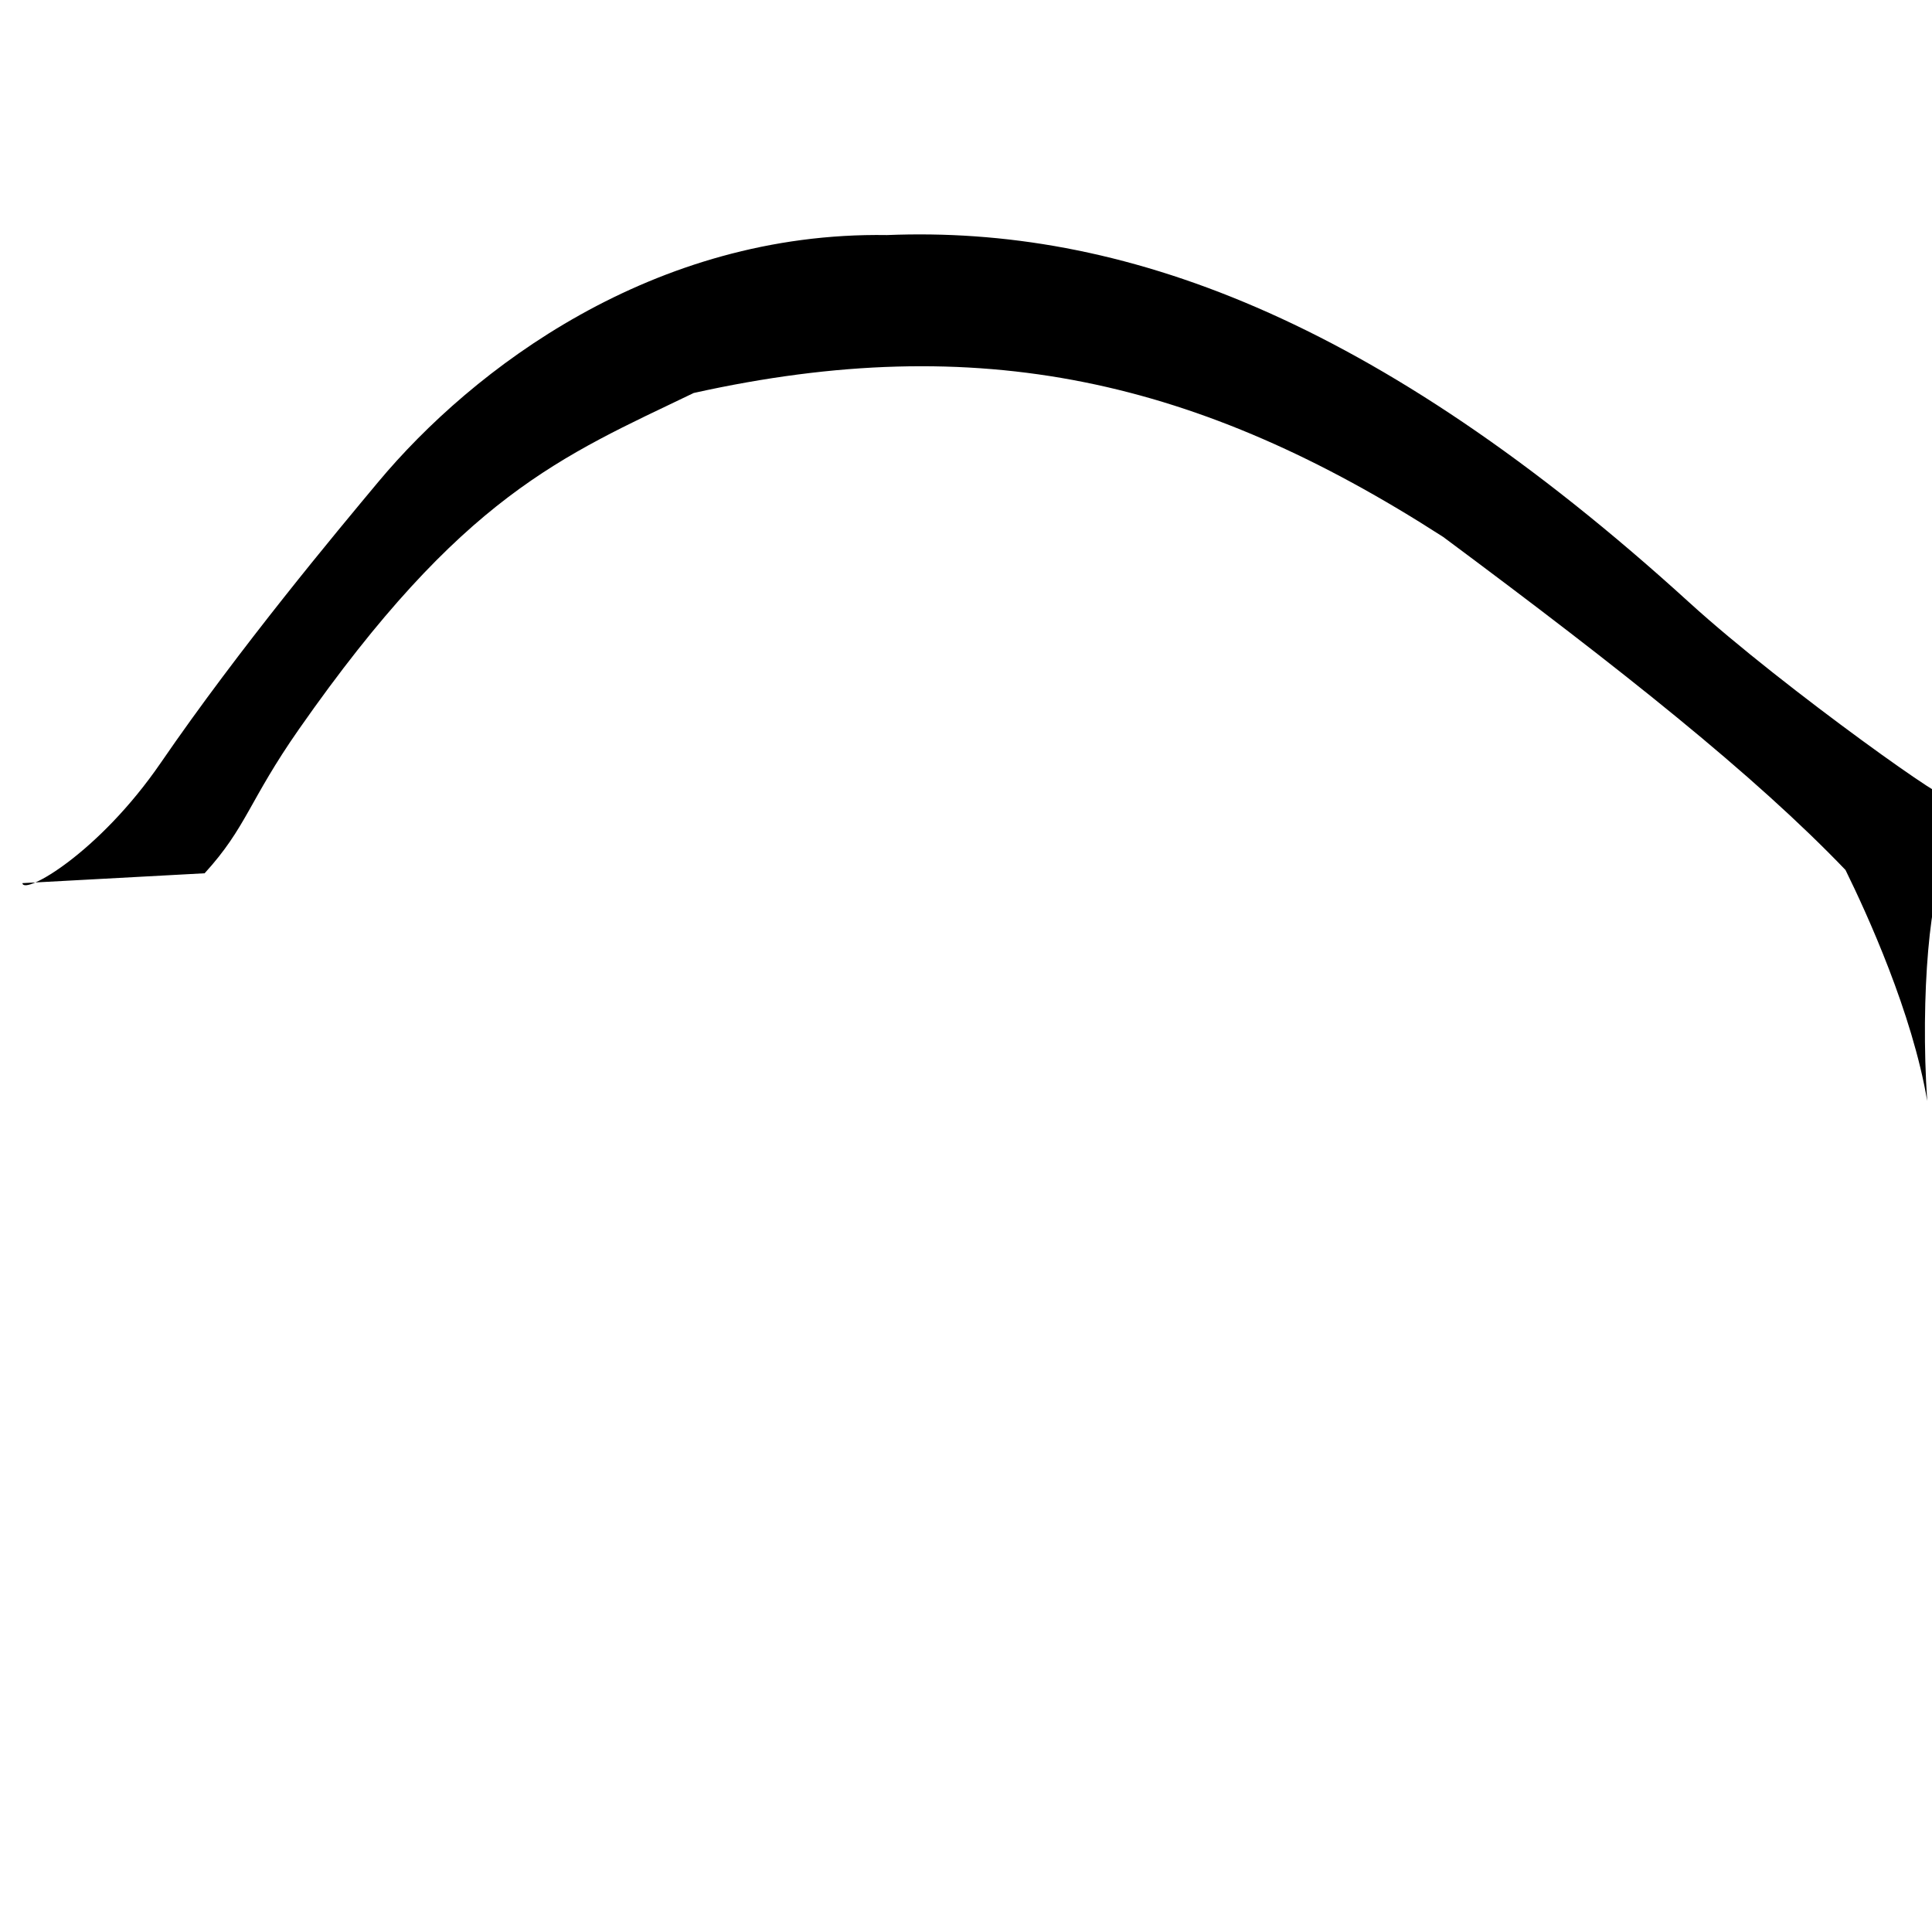
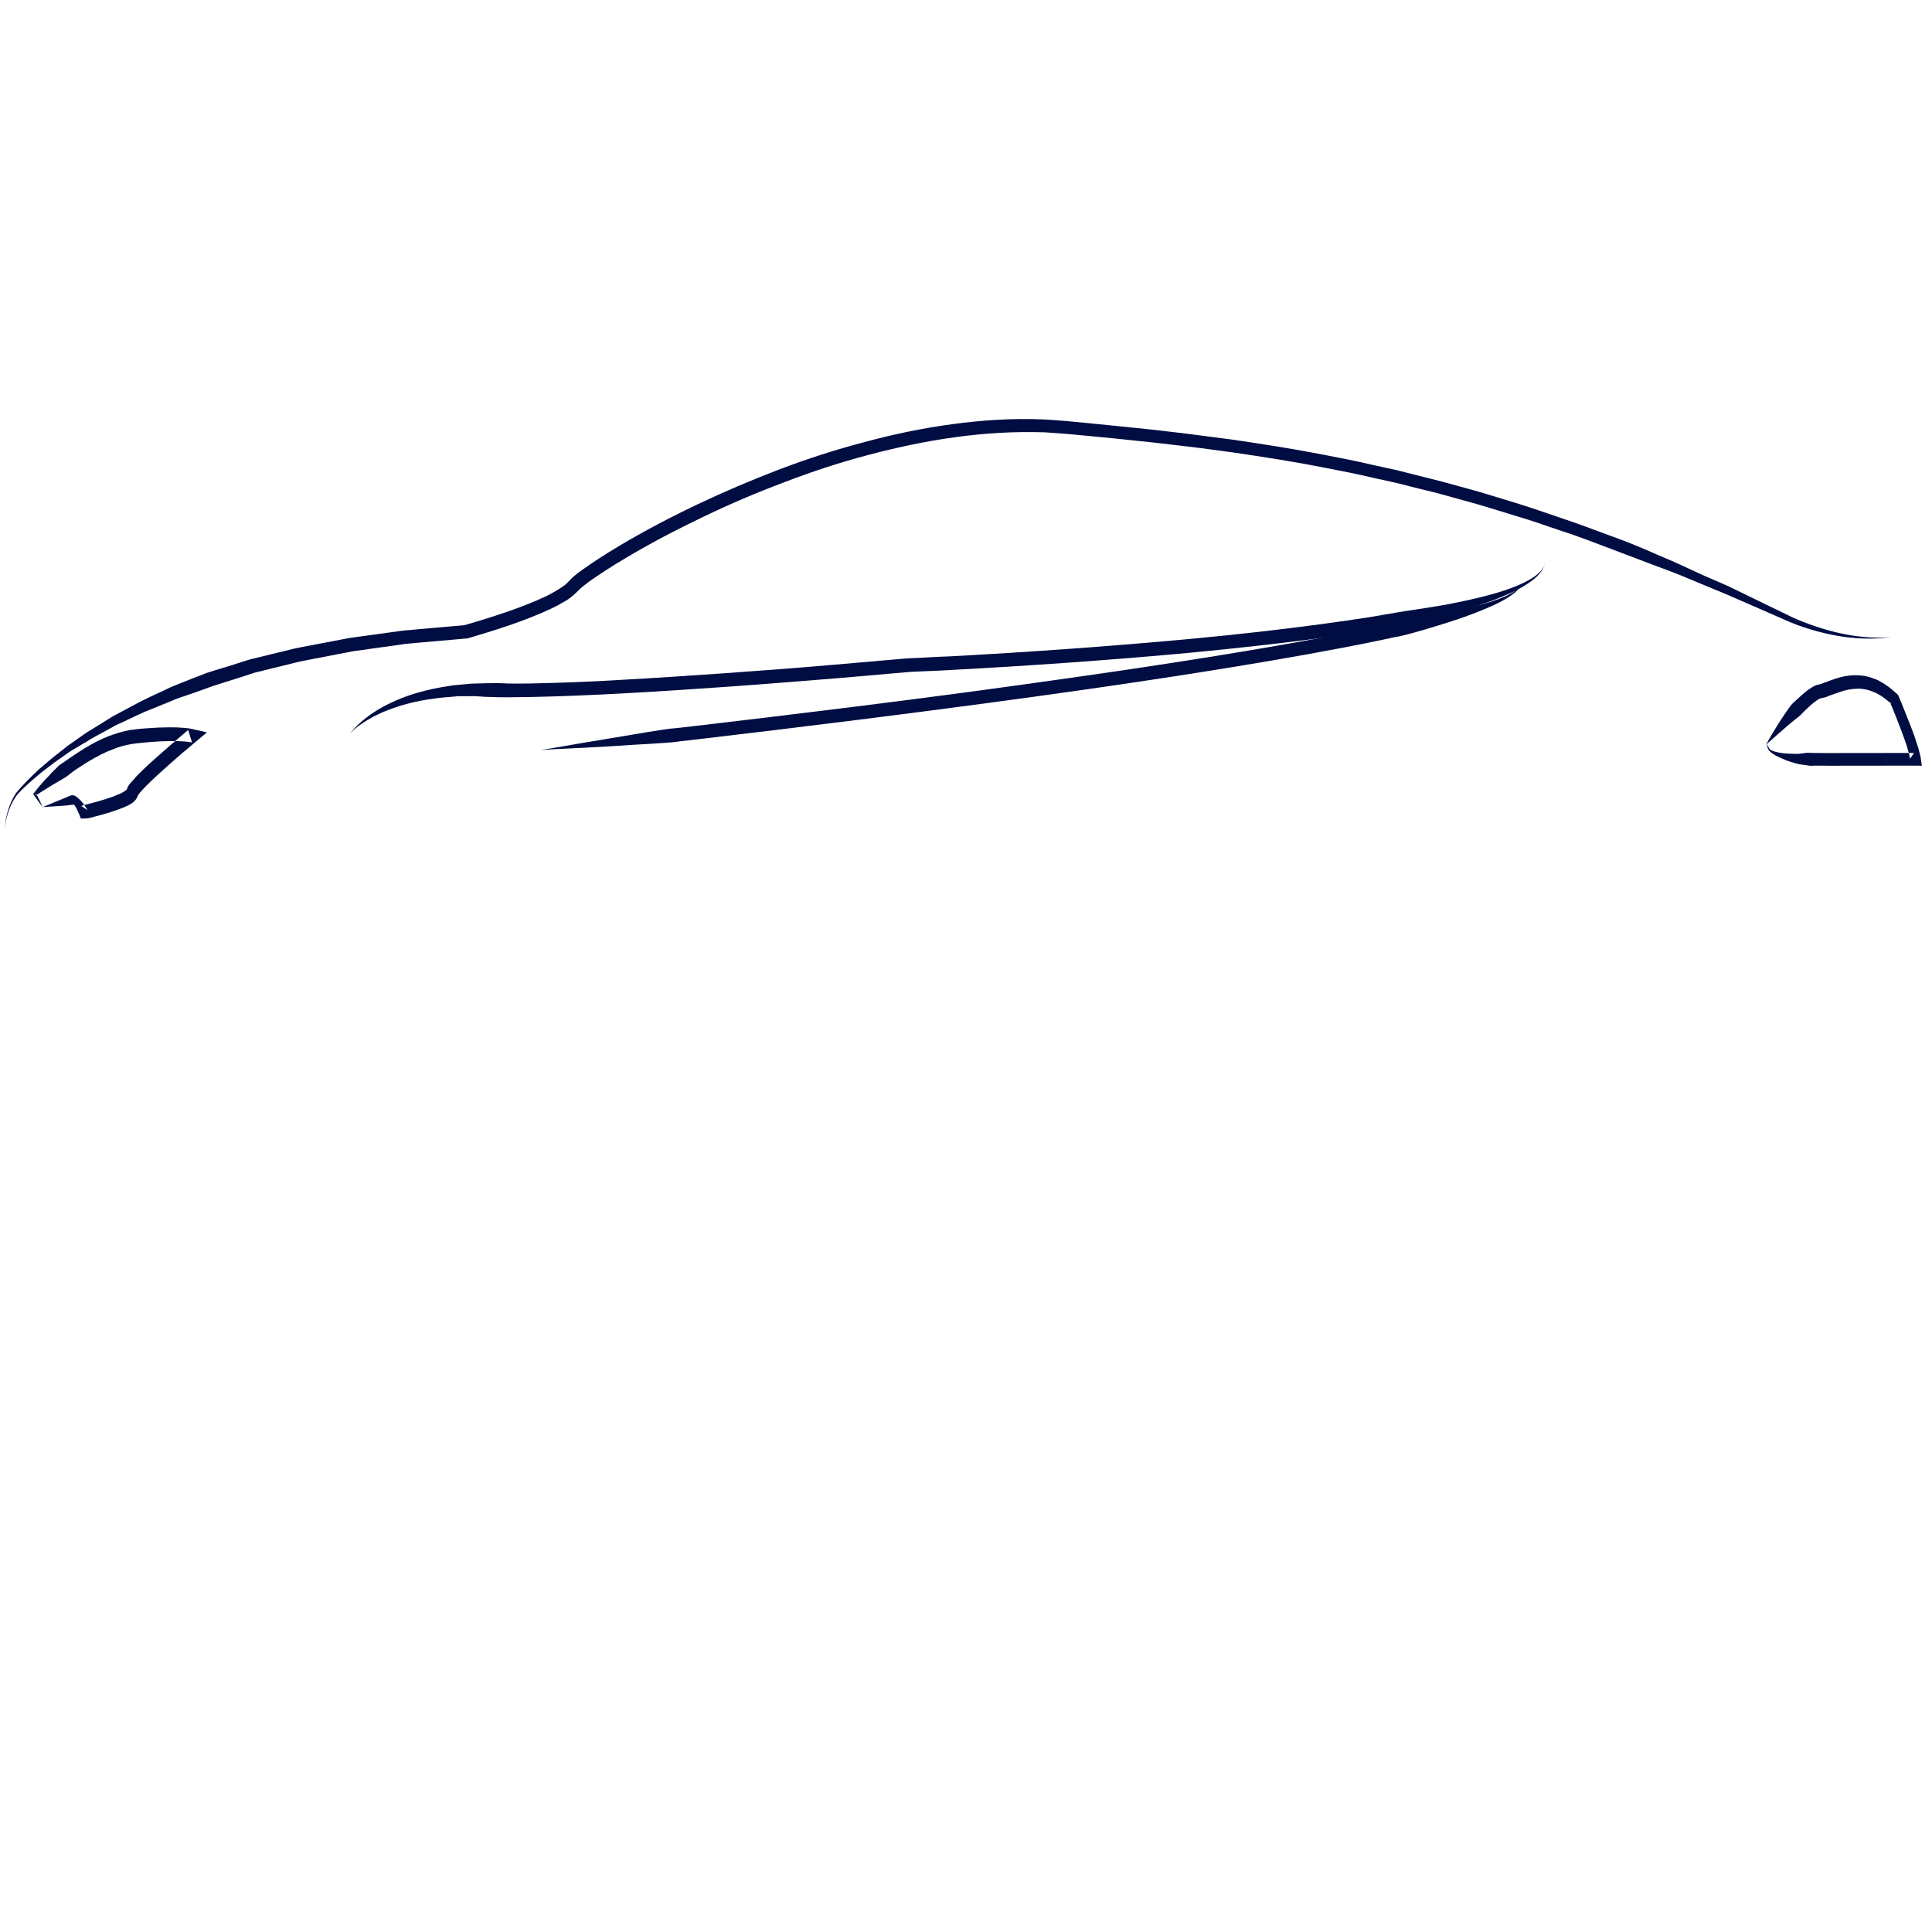
<svg xmlns="http://www.w3.org/2000/svg" width="100%" height="100%" viewBox="0 0 2084 2084" version="1.1" xml:space="preserve" style="fill-rule:evenodd;clip-rule:evenodd;stroke-linejoin:round;stroke-miterlimit:2;" id="svg4">
  <defs id="defs4" />
-   <g transform="matrix(1.469222,0,0,3.451484,-730.739,-2388.662)" id="g3" style="clip-rule:evenodd;fill-rule:evenodd;stroke-linejoin:round;stroke-miterlimit:2">
-     <path d="m 1912.28,1036.14 c -5.18,-32.67 2.1,-67.996 15,-74.066 5.89,-6.506 0.01,-20.992 -6.56,-23.074 23.34,9.386 -112.96,-31.44 -183.05,-58.61 -231.7,-89.821 -418.85,-117.81 -589.11,-114.858 -171.719,-1.157 -304.303,41.861 -373.496,77.163 -30.162,15.388 -101.735,51.826 -159.61,87.738 -45.702,28.357 -100.766,41.484 -101.635,37.641 l 133.778,-3.085 c 30.917,-14.426 32.349,-22.553 69.374,-45.102 119.893,-73.018 192.726,-85.154 289.689,-105 209.81,-19.841 371.06,-4.179 550.31,45 131.62,41.648 228.4,74.361 295.31,104.062 15.79,13.656 49.1,44.711 60,72.191 z" id="path3" />
+   <g id="g2" transform="matrix(2.29208,0.06075999,0.5033918,2.905161,-374.9637,-751.8864)">
+     <path class="st0" d="m 949,475.5 c -14.4,1.9 -29.2,0.4 -43.3,-3.6 -1.8,-0.5 -3.5,-1.1 -5.2,-1.7 l -5.1,-1.8 -10.3,-3.6 c -3.4,-1.2 -6.8,-2.4 -10.3,-3.6 l -10.3,-3.4 -10.3,-3.4 c -3.4,-1.1 -6.9,-2.1 -10.4,-3.1 L 823,445.1 c -6.9,-2 -13.8,-4.2 -20.9,-5.9 -7,-1.8 -14,-3.8 -21,-5.3 -7,-1.6 -14.1,-3.4 -21.2,-4.8 l -10.6,-2.2 c -3.5,-0.8 -7.1,-1.3 -10.7,-2 l -10.7,-2 -10.7,-1.7 c -3.6,-0.6 -7.1,-1.2 -10.7,-1.7 L 695.8,418 c -14.3,-2 -28.7,-3.5 -43.1,-4.9 -7.2,-0.6 -14.4,-1.3 -21.6,-1.8 -7.2,-0.5 -14.4,-1.1 -21.7,-1.5 -7.2,-0.5 -14.5,-0.9 -21.7,-1.3 l -10.9,-0.6 c -3.5,-0.1 -7.2,-0.3 -10.8,-0.4 -14.3,-0.1 -28.7,0.9 -43,2.7 -14.3,1.8 -28.5,4.4 -42.6,7.5 -14.1,3.1 -28.1,6.8 -41.9,11 -13.8,4.1 -27.6,8.7 -41.1,13.7 -13.6,5 -27,10.3 -40.2,16.2 -6.6,2.9 -13.1,6 -19.5,9.3 l -2.3,1.3 c -0.8,0.4 -1.5,0.9 -2.2,1.3 L 331,472 c -0.8,0.5 -1.5,1 -2.4,1.5 -0.9,0.5 -1.8,1 -2.7,1.4 l -2.6,1.1 c -1.7,0.8 -3.4,1.4 -5.2,2.1 -6.9,2.5 -13.9,4.6 -21,6.6 -7,1.9 -14.1,3.7 -21.2,5.4 h -0.1 -0.2 l -15.7,1.4 -7.9,0.7 c -2.6,0.3 -5.2,0.4 -7.8,0.8 l -15.6,2 -7.8,1 c -2.6,0.4 -5.2,0.9 -7.8,1.3 l -15.5,2.6 c -2.6,0.4 -5.2,1 -7.7,1.5 l -7.8,1.6 -7.7,1.6 c -1.3,0.2 -2.6,0.6 -3.8,0.9 l -3.8,1 c -5.1,1.3 -10.2,2.6 -15.2,3.9 -5,1.5 -10.1,2.9 -15.2,4.3 -2.5,0.6 -5,1.5 -7.5,2.3 l -7.5,2.4 -3.8,1.2 -3.7,1.3 -7.4,2.7 -3.7,1.3 -3.6,1.5 -7.3,3 c -1.2,0.5 -2.4,1 -3.6,1.6 l -3.6,1.6 -3.6,1.6 -1.8,0.8 -1.8,0.9 -7,3.6 -6.9,3.8 c -4.5,2.7 -9.1,5.4 -13.2,8.5 -3.9,3.4 -7,7.9 -8.7,12.9 1.5,-5.1 4.4,-9.7 8.2,-13.4 4.1,-3.4 8.5,-6.3 12.9,-9.2 l 6.8,-4.1 6.9,-3.9 1.7,-1 1.8,-0.9 3.5,-1.8 3.5,-1.8 c 1.2,-0.6 2.4,-1.2 3.6,-1.7 l 7.2,-3.3 3.6,-1.7 3.7,-1.5 7.4,-3 3.7,-1.5 3.7,-1.4 7.5,-2.7 c 2.5,-0.9 5,-1.9 7.5,-2.6 5.1,-1.6 10.1,-3.2 15.2,-4.7 5.1,-1.4 10.3,-2.5 15.4,-3.9 l 3.9,-1 c 1.3,-0.3 2.6,-0.7 3.9,-0.9 l 7.8,-1.6 7.8,-1.6 c 2.6,-0.5 5.2,-1.1 7.8,-1.5 l 15.7,-2.6 c 2.6,-0.4 5.2,-0.9 7.8,-1.3 l 7.9,-1 15.8,-2 c 2.6,-0.4 5.3,-0.5 7.9,-0.8 l 7.9,-0.7 15.8,-1.4 -0.4,0.1 c 7,-1.6 14,-3.4 21,-5.3 6.9,-1.9 13.9,-4 20.5,-6.4 1.6,-0.6 3.3,-1.3 4.9,-2 l 2.4,-1.1 c 0.8,-0.4 1.4,-0.7 2.2,-1.1 0.7,-0.3 1.5,-0.9 2.2,-1.4 l 1,-0.7 1.3,-0.9 c 0.8,-0.5 1.6,-1 2.5,-1.5 l 2.4,-1.3 c 6.5,-3.4 13.1,-6.5 19.8,-9.5 13.3,-5.9 26.8,-11.3 40.5,-16.3 13.7,-5 27.5,-9.6 41.4,-13.8 14,-4.2 28,-7.9 42.3,-11 14.2,-3.2 28.6,-5.8 43.1,-7.6 14.5,-1.8 29,-2.9 43.8,-2.7 3.7,0.1 7.2,0.2 10.9,0.4 l 10.9,0.6 c 7.2,0.4 14.5,0.9 21.7,1.3 7.2,0.4 14.5,1 21.7,1.5 7.2,0.6 14.5,1.2 21.7,1.8 14.5,1.4 28.9,2.9 43.3,4.9 l 10.8,1.5 c 3.6,0.5 7.2,1.1 10.8,1.7 l 10.8,1.7 10.7,2 c 3.6,0.7 7.2,1.3 10.7,2 l 10.7,2.2 c 7.1,1.4 14.2,3.2 21.3,4.8 7.1,1.6 14.1,3.6 21.1,5.4 7.1,1.8 14,3.9 21,5.9 l 5.2,1.5 c 1.8,0.5 3.5,1.1 5.2,1.6 3.5,1.1 6.9,2.3 10.3,3.5 3.4,1.2 6.9,2.3 10.3,3.6 l 10.2,3.8 10.4,3.6 c 3.4,1.3 6.7,2.7 10.1,4 l 10.1,4 5.1,2 c 1.6,0.7 3.3,1.3 5,1.9 13.7,4.5 28.2,6.9 42.7,5.6 z" id="path1" style="fill:#000d42" />
+   </g>
+   <g id="g3" transform="matrix(2.29208,0.06075999,0.5033918,2.905161,-374.9637,-751.8864)">
+     <path class="st0" d="m 61.3,557.2 c -1.1,-1.4 -2.1,-2.9 -3.1,-4.3 l -0.3,-0.5 0.6,-0.5 c 2.7,-2.3 5.5,-4.5 8.4,-6.5 1.4,-1.1 2.9,-2.1 4.4,-3.1 1.4,-1.1 3.1,-1.7 4.7,-2.6 1.6,-0.8 3.2,-1.6 4.8,-2.4 1.6,-0.8 3.2,-1.5 4.8,-2.3 1.6,-0.7 3.3,-1.4 4.9,-2.1 1.6,-0.7 3.4,-1.3 5,-1.9 1.7,-0.6 3.4,-1.1 5.2,-1.6 l 2.7,-0.7 c 0.9,-0.2 1.8,-0.4 2.7,-0.6 l 2.7,-0.5 c 0.9,-0.1 1.8,-0.2 2.6,-0.3 1.7,-0.2 3.5,-0.4 5.3,-0.5 3.5,-0.3 7.1,-0.5 10.7,-0.6 1.8,0 3.6,-0.1 5.4,0 0.9,0 1.8,0.1 2.7,0.1 0.5,0 0.9,0.1 1.4,0.1 0.5,0.1 0.9,0.1 1.5,0.2 l 6.7,1.1 -5.9,3.5 c -4.7,2.8 -9.4,5.6 -14,8.5 -4.6,2.9 -9.3,5.8 -13.7,8.9 -1.1,0.8 -2.2,1.6 -3.2,2.4 -0.2,0.2 -0.5,0.4 -0.7,0.6 l -0.3,0.3 -0.2,0.3 c -0.1,0.1 -0.1,0.1 -0.1,0.1 v 0 0 l -0.2,0.2 v 0 0.1 l -0.2,0.2 c 0,0 -0.2,0.2 -0.3,0.3 -0.1,0.1 -0.3,0.3 -0.4,0.4 -0.3,0.2 -0.4,0.3 -0.6,0.5 -1.5,1 -2.9,1.5 -4.2,2 -1.4,0.5 -2.7,0.9 -4.1,1.3 -2.7,0.8 -5.4,1.5 -8.1,2.1 l -4.1,0.9 c -1.4,0.3 -2.7,0.7 -4.1,0.7 l -2.3,0.1 -0.4,-1.5 c -0.1,-0.3 -0.2,-0.7 -0.4,-1.1 -0.1,-0.4 -0.3,-0.7 -0.4,-1.1 -0.2,-0.3 -0.3,-0.7 -0.5,-0.9 -0.2,-0.3 -0.3,-0.5 -0.4,-0.6 v 0 c 0,0 0.1,0 0.1,0 0,0 0.1,0 0.2,0 0,0 0.1,0 0,0 h -0.2 c -0.4,0.1 -1,0.2 -1.4,0.2 -0.9,0.1 -1.8,0.2 -2.7,0.3 l -5.4,0.4 z m 0,0 10.2,-3.3 2.5,-0.8 c 0.4,-0.1 0.7,-0.3 1.2,-0.4 0,0 0.9,-0.3 1.3,-0.2 0.6,0 1,0.2 1.4,0.4 0.7,0.4 1.2,0.8 1.6,1.2 0.4,0.4 0.8,0.8 1.1,1.2 0.3,0.4 0.6,0.8 0.9,1.3 0.3,0.4 0.5,0.8 0.8,1.3 l -2.7,-1.5 c 1.3,-0.4 2.6,-0.6 4,-0.9 1.3,-0.3 2.7,-0.6 4,-0.9 2.6,-0.6 5.3,-1.3 7.8,-2 1.3,-0.4 2.5,-0.8 3.7,-1.2 1.2,-0.4 2.4,-1 3.2,-1.5 0.1,0 0.2,-0.1 0.2,-0.1 0,0 0,0 0,0 0,0 0,0.1 0,0 l 0.2,-0.2 v -0.1 0 c -0.1,0.1 0.1,-0.2 -0.1,0.2 v 0 l 0.1,-0.2 c 0.2,-0.2 0.4,-0.5 0.5,-0.7 l 0.5,-0.5 0.4,-0.4 c 0.3,-0.3 0.6,-0.5 0.9,-0.7 1.2,-0.9 2.3,-1.7 3.4,-2.6 4.6,-3.2 9.2,-6.1 13.9,-9 4.7,-2.9 9.4,-5.8 14.1,-8.6 l 0.8,4.6 c -0.2,0 -0.7,-0.1 -1.1,-0.1 l -1.2,-0.1 c -0.8,-0.1 -1.7,-0.1 -2.5,-0.1 -1.7,-0.1 -3.4,0 -5.1,0 -3.4,0.1 -6.9,0.3 -10.3,0.6 -1.7,0.2 -3.4,0.3 -5.2,0.5 -0.9,0.1 -1.8,0.2 -2.6,0.3 l -2.5,0.4 c -0.8,0.1 -1.6,0.3 -2.5,0.5 l -2.5,0.6 c -1.6,0.5 -3.3,1 -4.9,1.5 -1.6,0.6 -3.2,1.1 -4.8,1.8 -1.6,0.6 -3.2,1.3 -4.8,2 -1.6,0.7 -3.1,1.4 -4.7,2.2 -1.6,0.7 -3.1,1.5 -4.6,2.3 -1.5,0.8 -3,1.8 -4.6,2.4 -1.6,0.7 -3.2,1.4 -4.8,2.1 l -4.8,2.2 c -1.6,0.7 -3.2,1.5 -4.7,2.3 l 0.2,-0.9 c 0.9,1.7 1.5,3.4 2.1,5.1 z" id="path2" style="fill:#000d42" />
+   </g>
+   <g id="g4" transform="matrix(2.29208,0.06075999,0.5033918,2.905161,-374.9637,-751.8864)">
+     <path class="st0" d="m 881.3,516.8 c 2,-2.3 4.1,-4.5 6.3,-6.7 2.1,-2.2 4.4,-4.3 6.6,-6.4 1.2,-1 2.2,-2.1 3.6,-2.9 1.3,-0.8 2.6,-1.7 3.9,-2.5 1.3,-0.8 2.7,-1.7 4.1,-2.4 0.7,-0.4 1.5,-0.7 2.3,-1.1 0.4,-0.2 0.9,-0.3 1.3,-0.5 l 0.7,-0.2 h 0.2 v 0 c 0,0 -0.1,0 -0.1,0 v 0 h 0.1 l 0.3,-0.1 1.1,-0.2 1,-0.3 c 0.6,-0.2 1.4,-0.4 2.1,-0.6 1.5,-0.4 2.9,-0.9 4.5,-1.3 3,-0.8 6.2,-1.4 9.5,-1.5 0.8,0 1.6,0 2.5,0 0.8,0.1 1.7,0.1 2.5,0.2 l 2.5,0.5 c 0.8,0.2 1.6,0.5 2.4,0.7 0.8,0.2 1.6,0.7 2.3,1 0.8,0.3 1.5,0.8 2.2,1.2 1.5,0.8 2.7,1.9 4,2.9 l 0.5,0.4 0.2,0.7 c 0.6,1.9 1.2,3.7 1.7,5.6 0.5,1.9 1.1,3.7 1.6,5.6 0.5,1.9 1,3.8 1.3,5.7 0.1,0.5 0.2,1 0.3,1.5 0.1,0.5 0.2,1 0.2,1.5 0.1,0.5 0.1,1.1 0.2,1.6 0.1,0.5 0,1.3 0,1.9 l -0.1,2.1 h -2.3 l -27.5,0.6 -13.8,0.3 -6.9,0.1 c -1.1,0.1 -2.3,0.2 -3.4,0 l -3.4,-0.3 h -0.2 c -0.8,-0.1 -1.5,-0.3 -2.2,-0.4 -0.7,-0.2 -1.4,-0.3 -2.1,-0.5 -1.4,-0.3 -2.8,-0.8 -4.2,-1.3 -1.4,-0.5 -2.8,-1 -4.1,-1.9 -0.3,-0.2 -0.6,-0.5 -0.9,-0.8 -0.1,-0.2 -0.2,-0.4 -0.3,-0.6 -0.1,-0.2 -0.1,-0.4 -0.1,-0.6 0,-0.4 -0.1,-0.7 -0.1,-1.1 0,-0.2 -0.1,-0.4 -0.1,-0.5 0,0 0,0 0,0 0,0 0,0 0,0 0,0 0,0.1 0,0.1 -0.2,0.3 -0.2,0.4 -0.2,0.5 z m 0,0 c 0,-0.1 0,-0.2 0,-0.3 0,0 0,-0.1 0,-0.1 0,0 0,-0.1 0.1,-0.1 0.1,0 0.1,0 0.1,0.1 0.1,0.2 0.2,0.3 0.3,0.5 0.1,0.3 0.3,0.7 0.4,1 0.1,0.2 0.1,0.3 0.2,0.4 0.1,0.1 0.2,0.2 0.3,0.3 0.2,0.2 0.5,0.3 0.8,0.4 0.6,0.2 1.3,0.4 1.9,0.5 0.7,0.1 1.4,0.2 2,0.3 1.4,0.1 2.8,0.2 4.2,0.2 0.7,0 1.4,0 2.1,0 0.7,0 1.4,0 2.1,0 h -0.2 l 3.4,-0.4 c 1.1,-0.2 2.3,-0.1 3.4,-0.1 l 6.9,-0.1 13.7,-0.3 27.5,-0.6 -2.4,2.2 c 0,-0.3 0.1,-0.5 0,-1 0,-0.4 0,-0.8 -0.1,-1.2 -0.1,-0.9 -0.3,-1.8 -0.4,-2.7 -0.4,-1.8 -0.8,-3.6 -1.3,-5.5 -0.5,-1.8 -1,-3.7 -1.5,-5.5 -0.5,-1.8 -1.1,-3.7 -1.7,-5.4 l 0.7,1.1 c -1.1,-0.8 -2.1,-1.8 -3.3,-2.4 -0.6,-0.4 -1.1,-0.7 -1.8,-1 -0.6,-0.3 -1.2,-0.6 -1.9,-0.8 l -1.9,-0.6 -2,-0.4 c -0.7,-0.1 -1.4,-0.1 -2,-0.2 -0.7,-0.1 -1.4,0 -2.1,0 -2.8,0.1 -5.6,0.6 -8.4,1.4 -1.4,0.4 -2.8,0.8 -4.3,1.2 -0.8,0.2 -1.4,0.4 -2.2,0.7 l -1.2,0.3 -1.1,0.2 -0.3,0.1 h -0.1 -0.1 v 0 H 911 l -0.4,0.1 c -0.3,0.1 -0.5,0.1 -0.8,0.3 -0.6,0.3 -1.2,0.5 -1.8,0.9 -1.2,0.6 -2.5,1.4 -3.7,2.2 -1.2,0.8 -2.5,1.6 -3.7,2.5 -1.2,0.9 -2.5,1.6 -3.8,2.3 -2.6,1.5 -5.2,3.1 -7.8,4.7 z" id="path3" style="fill:#000d42" />
+   </g>
+   <g id="g5" transform="matrix(2.29208,0.06075999,0.5033918,2.905161,-374.9637,-751.8864)">
+     <path class="st0" d="m 212.7,526.7 c 0,0 1.7,-1.6 5.3,-3.9 3.6,-2.3 9.3,-5.4 16.9,-8.1 7.6,-2.8 17.2,-5.2 28.5,-6.7 0.7,-0.1 1.4,-0.2 2.1,-0.3 0.7,-0.1 1.4,-0.1 2.2,-0.2 1.5,-0.1 2.9,-0.3 4.4,-0.4 1.5,-0.2 3,-0.2 4.6,-0.3 1.5,-0.1 3.1,-0.1 4.7,-0.2 3.1,-0.1 6.4,-0.2 9.6,-0.1 3.3,0 6.6,-0.1 10.1,-0.2 13.7,-0.5 28.6,-1.2 44.4,-2.3 15.7,-1 32.4,-2.2 49.5,-3.5 17.2,-1.3 34.9,-2.7 52.9,-4.3 9,-0.8 18.1,-1.6 27.2,-2.4 2.3,-0.2 4.6,-0.4 6.9,-0.6 l 6.9,-0.4 c 4.6,-0.3 9.2,-0.6 13.7,-0.8 36.7,-2.3 73.3,-5.1 107.6,-8.2 34.3,-3.1 66.2,-6.7 93.5,-10.5 3.4,-0.5 6.7,-1 10,-1.5 3.2,-0.5 6.4,-1 9.5,-1.4 6.2,-0.8 12.1,-1.7 17.6,-2.5 11,-1.8 20.6,-3.7 28.3,-5.7 7.7,-2 13.7,-4.2 17.4,-6.3 1.9,-1.1 3.1,-2.1 3.9,-2.9 0.4,-0.4 0.6,-0.7 0.8,-1 0.2,-0.2 0.2,-0.4 0.2,-0.4 0,0 -0.1,0.1 -0.2,0.4 -0.1,0.3 -0.4,0.6 -0.7,1 -0.7,0.9 -1.9,2 -3.7,3.3 -3.6,2.4 -9.4,5.1 -17.1,7.6 -7.7,2.6 -17.2,5.1 -28.1,7.6 -5.5,1.2 -11.3,2.5 -17.5,3.7 -3.1,0.6 -6.3,1.1 -9.6,1.6 -3.3,0.5 -6.6,1 -10,1.4 -27.4,3.9 -59.4,7.4 -93.7,10.6 -34.3,3.1 -71,5.9 -107.7,8.2 -4.6,0.3 -9.2,0.6 -13.8,0.8 l -6.9,0.4 c -2.3,0.2 -4.5,0.4 -6.8,0.6 -9.1,0.8 -18.2,1.6 -27.2,2.4 -18,1.5 -35.8,3 -53,4.3 -17.2,1.3 -33.8,2.5 -49.6,3.5 -15.8,1 -30.7,1.8 -44.5,2.3 -7,0.2 -13.5,0.5 -19.8,0.4 -1.6,0 -3.1,0 -4.6,-0.1 -1.5,0 -3,-0.1 -4.5,0 -1.5,0 -2.9,0.1 -4.3,0.1 -0.7,0 -1.4,0 -2.1,0.1 -0.7,0.1 -1.4,0.1 -2.1,0.2 -11,0.8 -20.6,2.5 -28.3,4.7 -0.5,0.1 -1,0.3 -1.4,0.4 -0.5,0.1 -0.9,0.3 -1.4,0.4 -0.9,0.3 -1.8,0.6 -2.6,0.8 -1.7,0.6 -3.2,1.2 -4.7,1.7 -2.9,1.2 -5.3,2.3 -7.2,3.3 -3.8,1.9 -5.6,3.4 -5.6,3.4 z" id="path4" style="fill:#000d42" />
+   </g>
+   <g id="g6" transform="matrix(2.29208,0.06075999,0.5033918,2.905161,-374.9637,-751.8864)">
+     <path class="st0" d="m 301.5,531 c 0,0 7.5,-1.1 20.5,-3.1 6.5,-1 14.5,-2.1 23.6,-3.5 4.5,-0.7 9.4,-1.4 14.5,-2.1 2.6,-0.4 5.2,-0.7 7.9,-0.9 2.7,-0.3 5.4,-0.6 8.3,-0.9 45,-5 104.9,-11.8 164.7,-19.5 59.8,-7.6 119.6,-16 164,-23.9 2.8,-0.5 5.5,-1 8.1,-1.5 2.6,-0.5 5.2,-1 7.8,-1.4 5.1,-0.8 9.9,-1.6 14.4,-2.3 9,-1.6 16.9,-3.1 23.3,-4.6 6.4,-1.5 11.4,-3 14.6,-4.4 1.6,-0.7 2.8,-1.3 3.5,-1.9 0.4,-0.3 0.6,-0.5 0.8,-0.6 0.2,-0.2 0.3,-0.2 0.3,-0.2 0,0 -0.1,0.1 -0.2,0.3 -0.2,0.2 -0.4,0.4 -0.7,0.7 -0.7,0.6 -1.8,1.4 -3.4,2.2 -3.1,1.7 -8,3.7 -14.3,5.7 -6.3,2.1 -14.1,4.3 -23,6.5 -4.5,1.1 -9.2,2.3 -14.3,3.4 -2.5,0.6 -5.1,1.1 -7.8,1.5 -2.7,0.5 -5.4,1 -8.2,1.5 -44.6,7.9 -104.4,16.3 -164.3,23.9 -59.9,7.6 -119.8,14.5 -164.8,19.5 -2.8,0.3 -5.6,0.6 -8.3,0.9 -2.7,0.4 -5.3,0.6 -7.9,0.8 -5.1,0.4 -10,0.7 -14.6,1 -9.2,0.7 -17.2,1.2 -23.8,1.6 -6.6,0.4 -11.8,0.7 -15.3,0.9 -3.5,0.3 -5.4,0.4 -5.4,0.4 z" id="path5" style="fill:#000d42" />
+   </g>
+   <g id="g7" transform="matrix(2.29208,0.06075999,0.5033918,2.905161,-374.9637,-751.8864)">
+     <path class="st1" d="M 893.8,507" id="path6" style="fill:none" />
  </g>
</svg>
